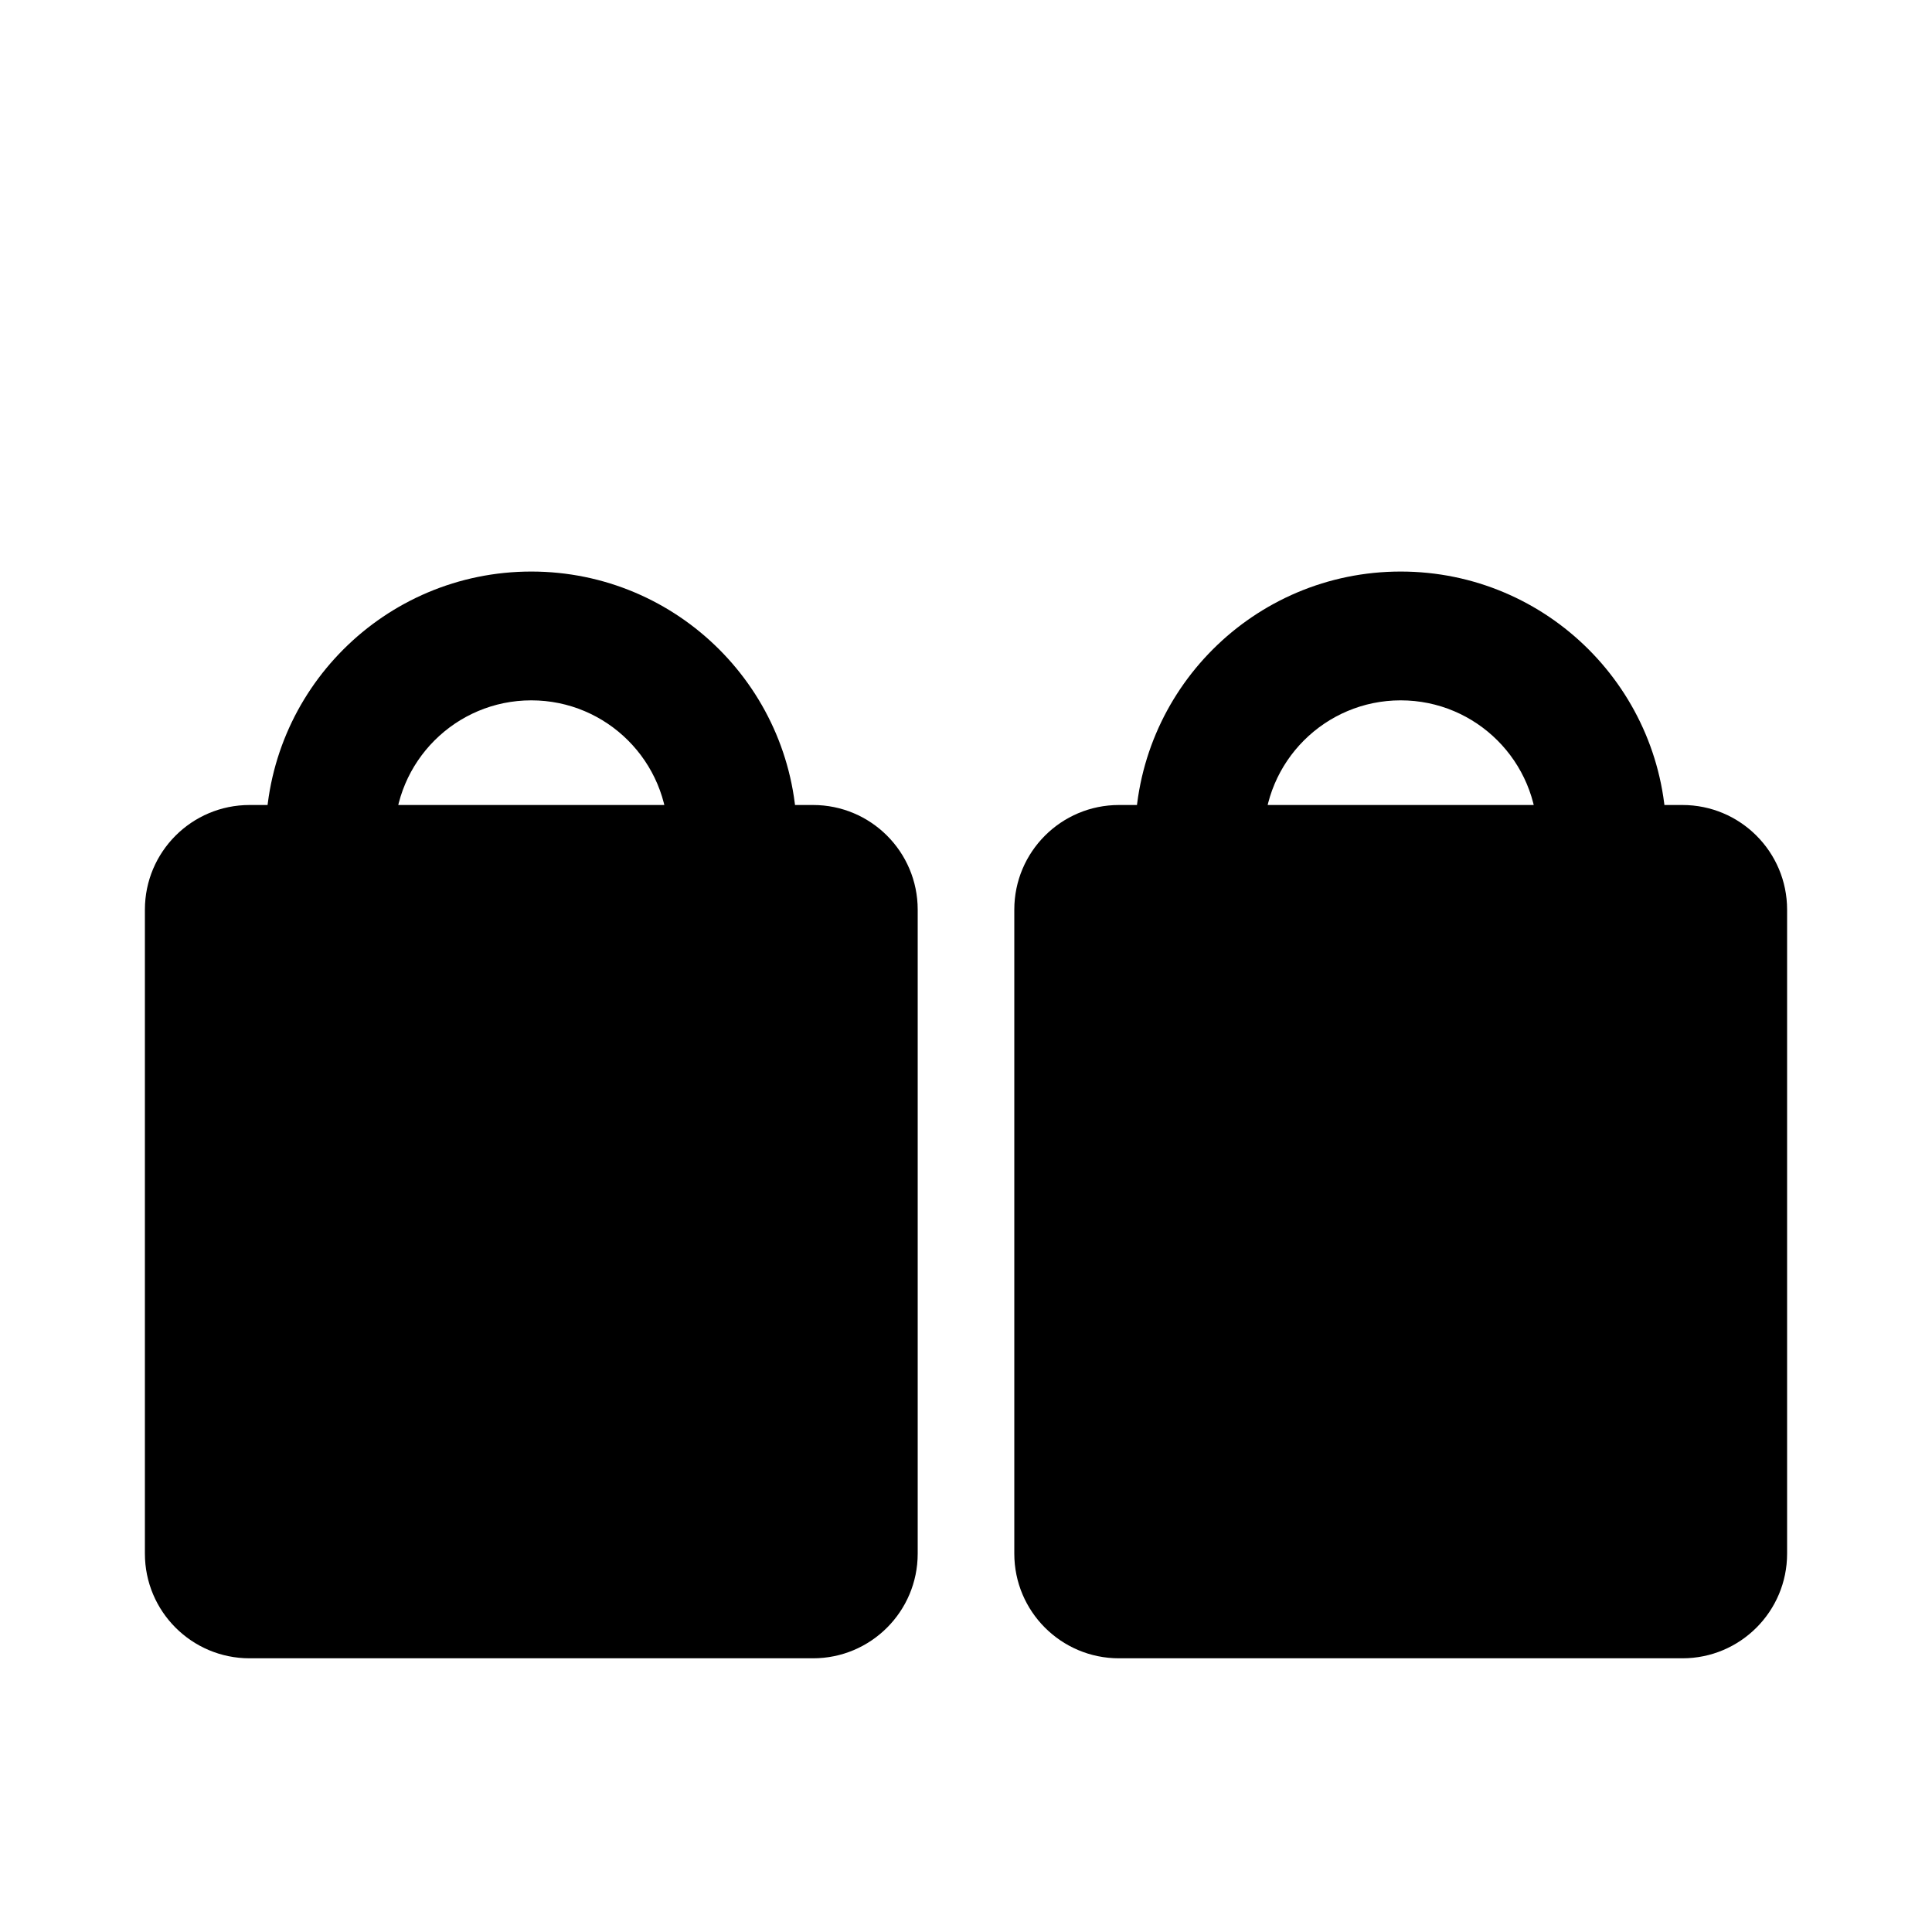
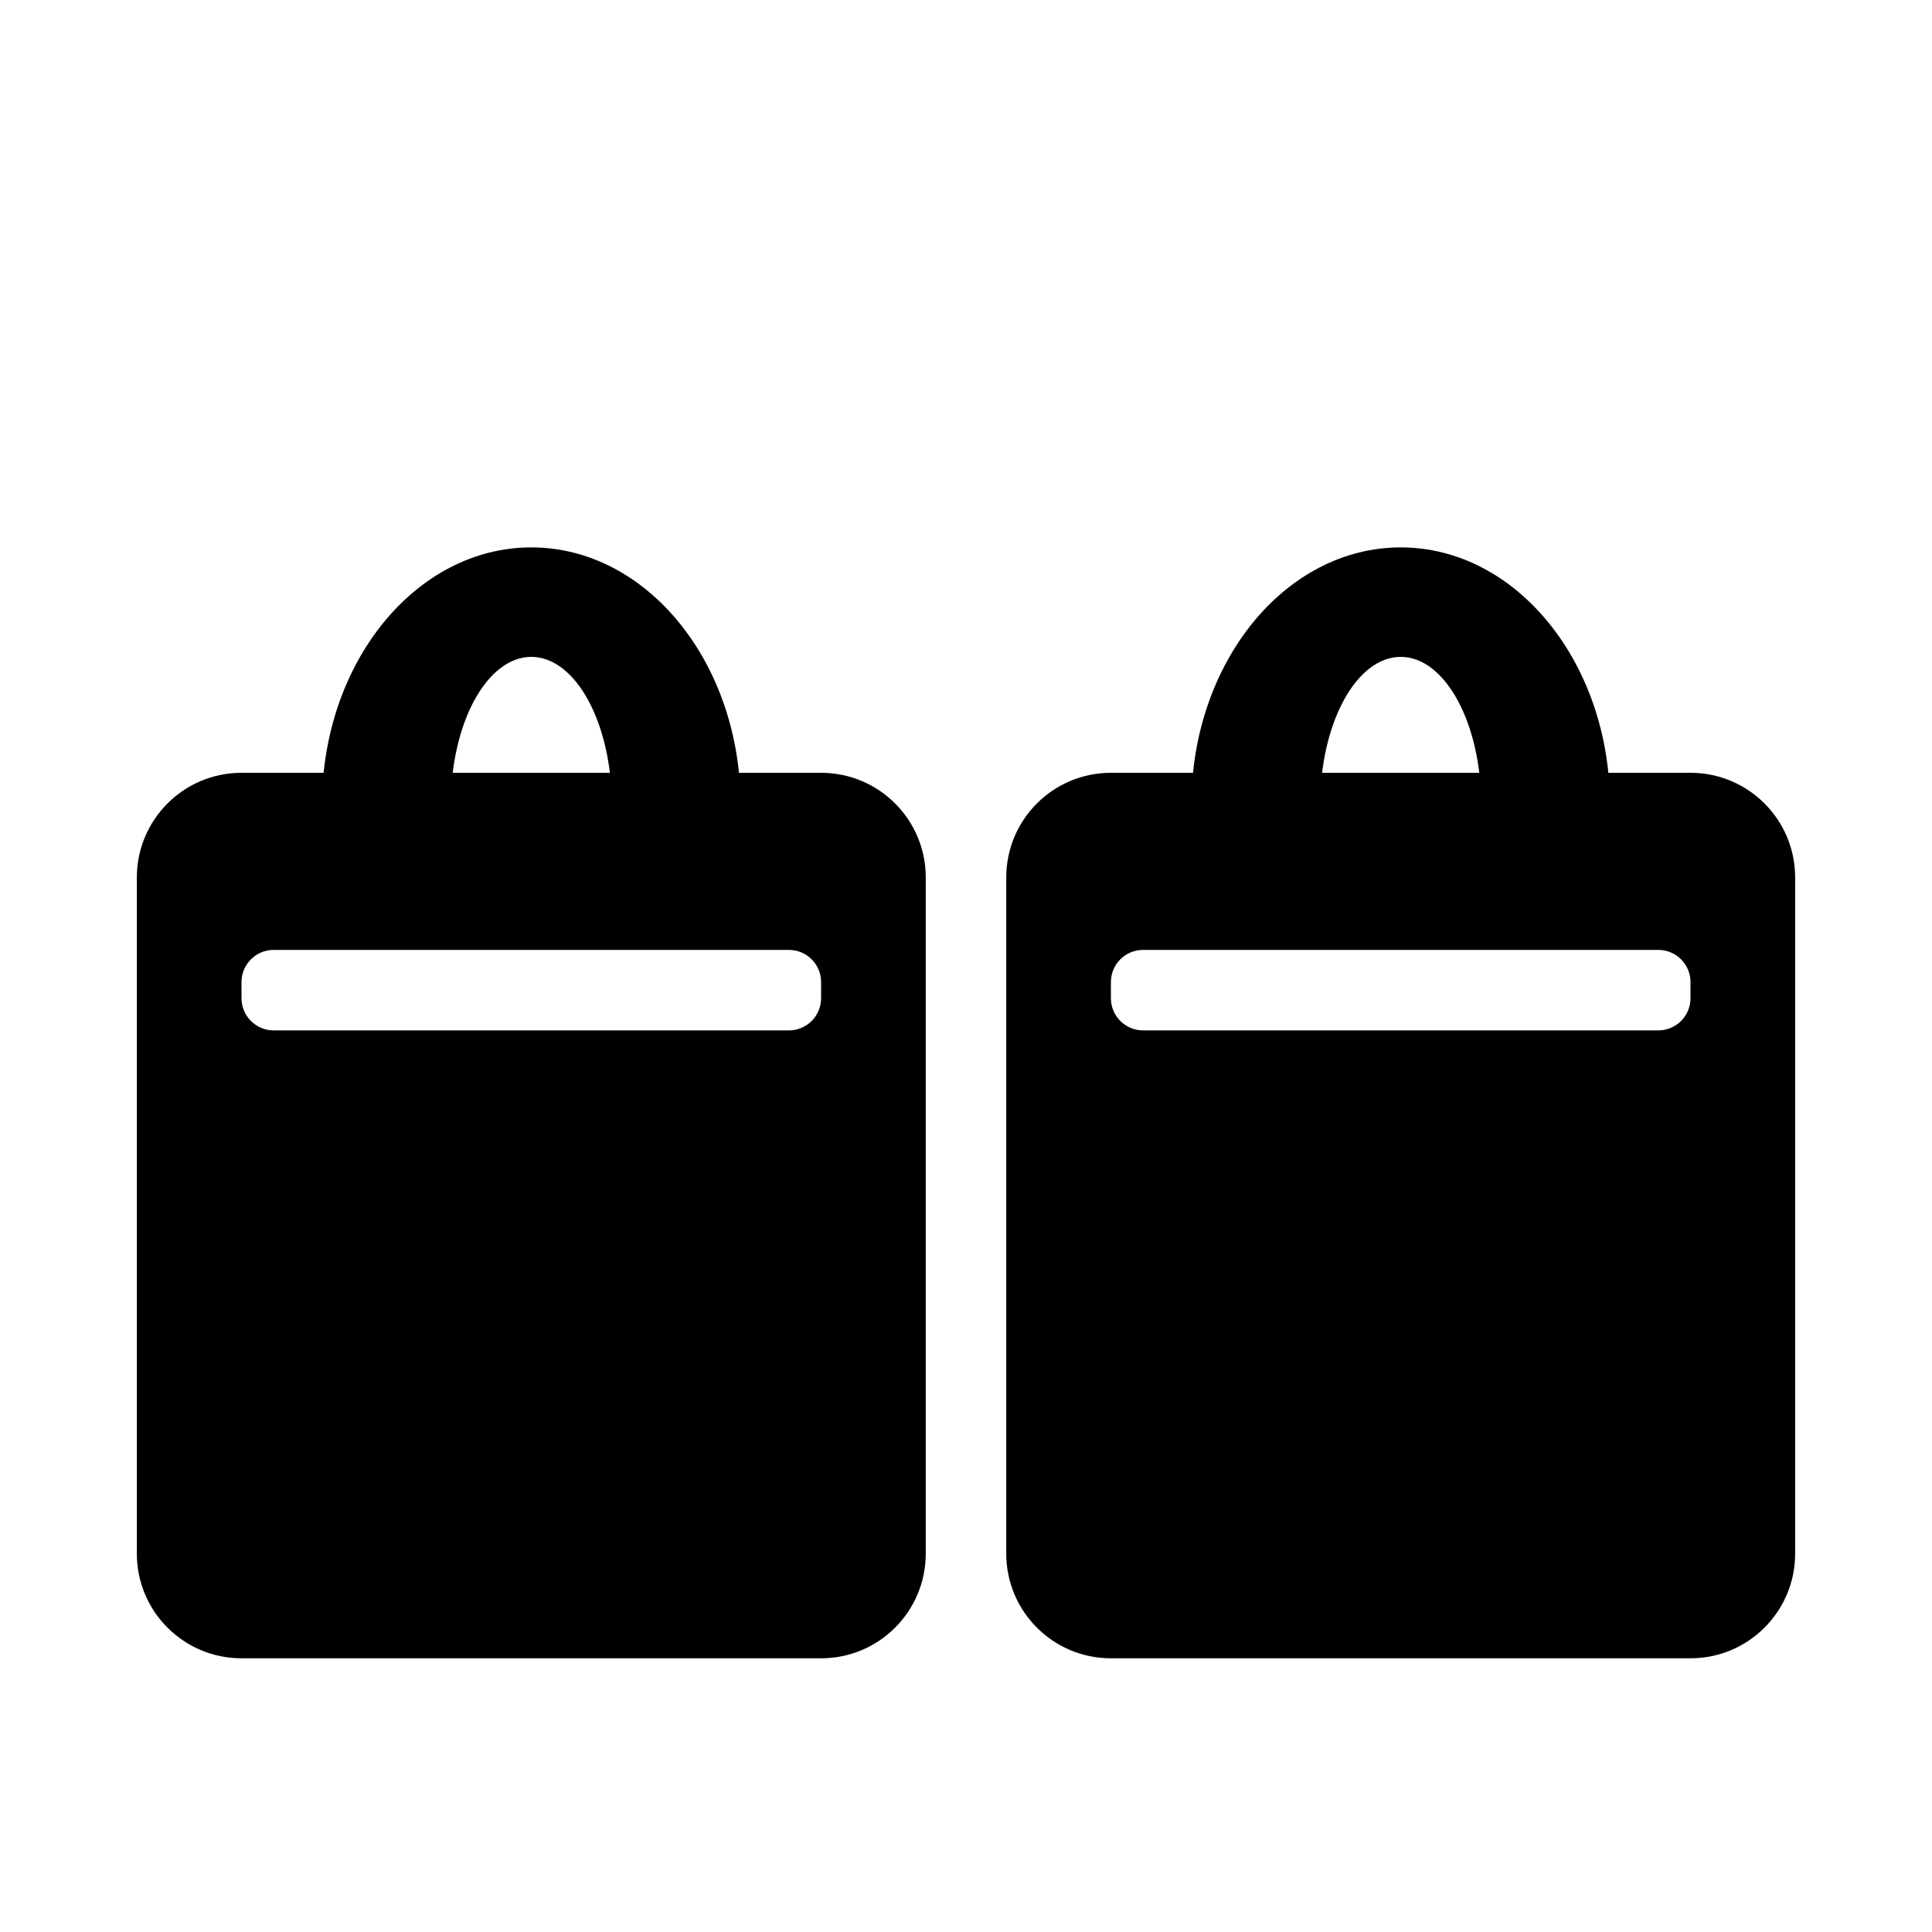
<svg xmlns="http://www.w3.org/2000/svg" width="24" height="24" viewBox="0 0 24 24" fill="#000000">
-   <path d="M3.1 10H10.1A1.3 1.3 0 0 1 11.4 11.3V19.3A1.3 1.3 0 0 1 10.1 20.6H3.1A1.3 1.3 0 0 1 1.8 19.3V11.3A1.3 1.3 0 0 1 3.1 10Z" />
-   <path d="M3.3 10.4A3.3 3.3 0 0 1 9.9 10.4H8.3A1.7 1.7 0 0 0 4.9 10.4Z" />
-   <path d="M13.9 10H20.9A1.3 1.3 0 0 1 22.2 11.3V19.3A1.3 1.3 0 0 1 20.9 20.6H13.9A1.3 1.3 0 0 1 12.6 19.3V11.3A1.3 1.3 0 0 1 13.9 10Z" />
-   <path d="M14.1 10.4A3.3 3.3 0 0 1 20.7 10.4H19.1A1.7 1.7 0 0 0 15.7 10.4Z" />
+   <path fill-rule="evenodd" d="M3 9.6H10.2A1.3 1.3 0 0 1 11.5 10.9V19.3A1.3 1.3 0 0 1 10.2 20.6H3A1.3 1.3 0 0 1 1.7 19.3V10.9A1.3 1.3 0 0 1 3 9.6ZM3.4 11.8H9.8A0.4 0.4 0 0 1 10.2 12.2V12.4A0.4 0.4 0 0 1 9.8 12.8H3.4A0.4 0.4 0 0 1 3 12.4V12.2A0.4 0.4 0 0 1 3.4 11.8Z" />
+   <path d="M4 10A2.6 3.2 0 0 1 9.2 10H7.6A1 1.84 0 0 0 5.6 10Z" />
+   <path fill-rule="evenodd" d="M13.8 9.6H21A1.3 1.3 0 0 1 22.3 10.9V19.3A1.3 1.3 0 0 1 21 20.6H13.8A1.3 1.3 0 0 1 12.5 19.3V10.9A1.3 1.3 0 0 1 13.8 9.6ZM14.2 11.8H20.6A0.4 0.4 0 0 1 21 12.2V12.4A0.4 0.4 0 0 1 20.6 12.8H14.2A0.4 0.4 0 0 1 13.8 12.4V12.2A0.4 0.4 0 0 1 14.2 11.8Z" />
+   <path d="M14.8 10A2.6 3.2 0 0 1 20 10H18.4A1 1.84 0 0 0 16.4 10Z" />
</svg>
